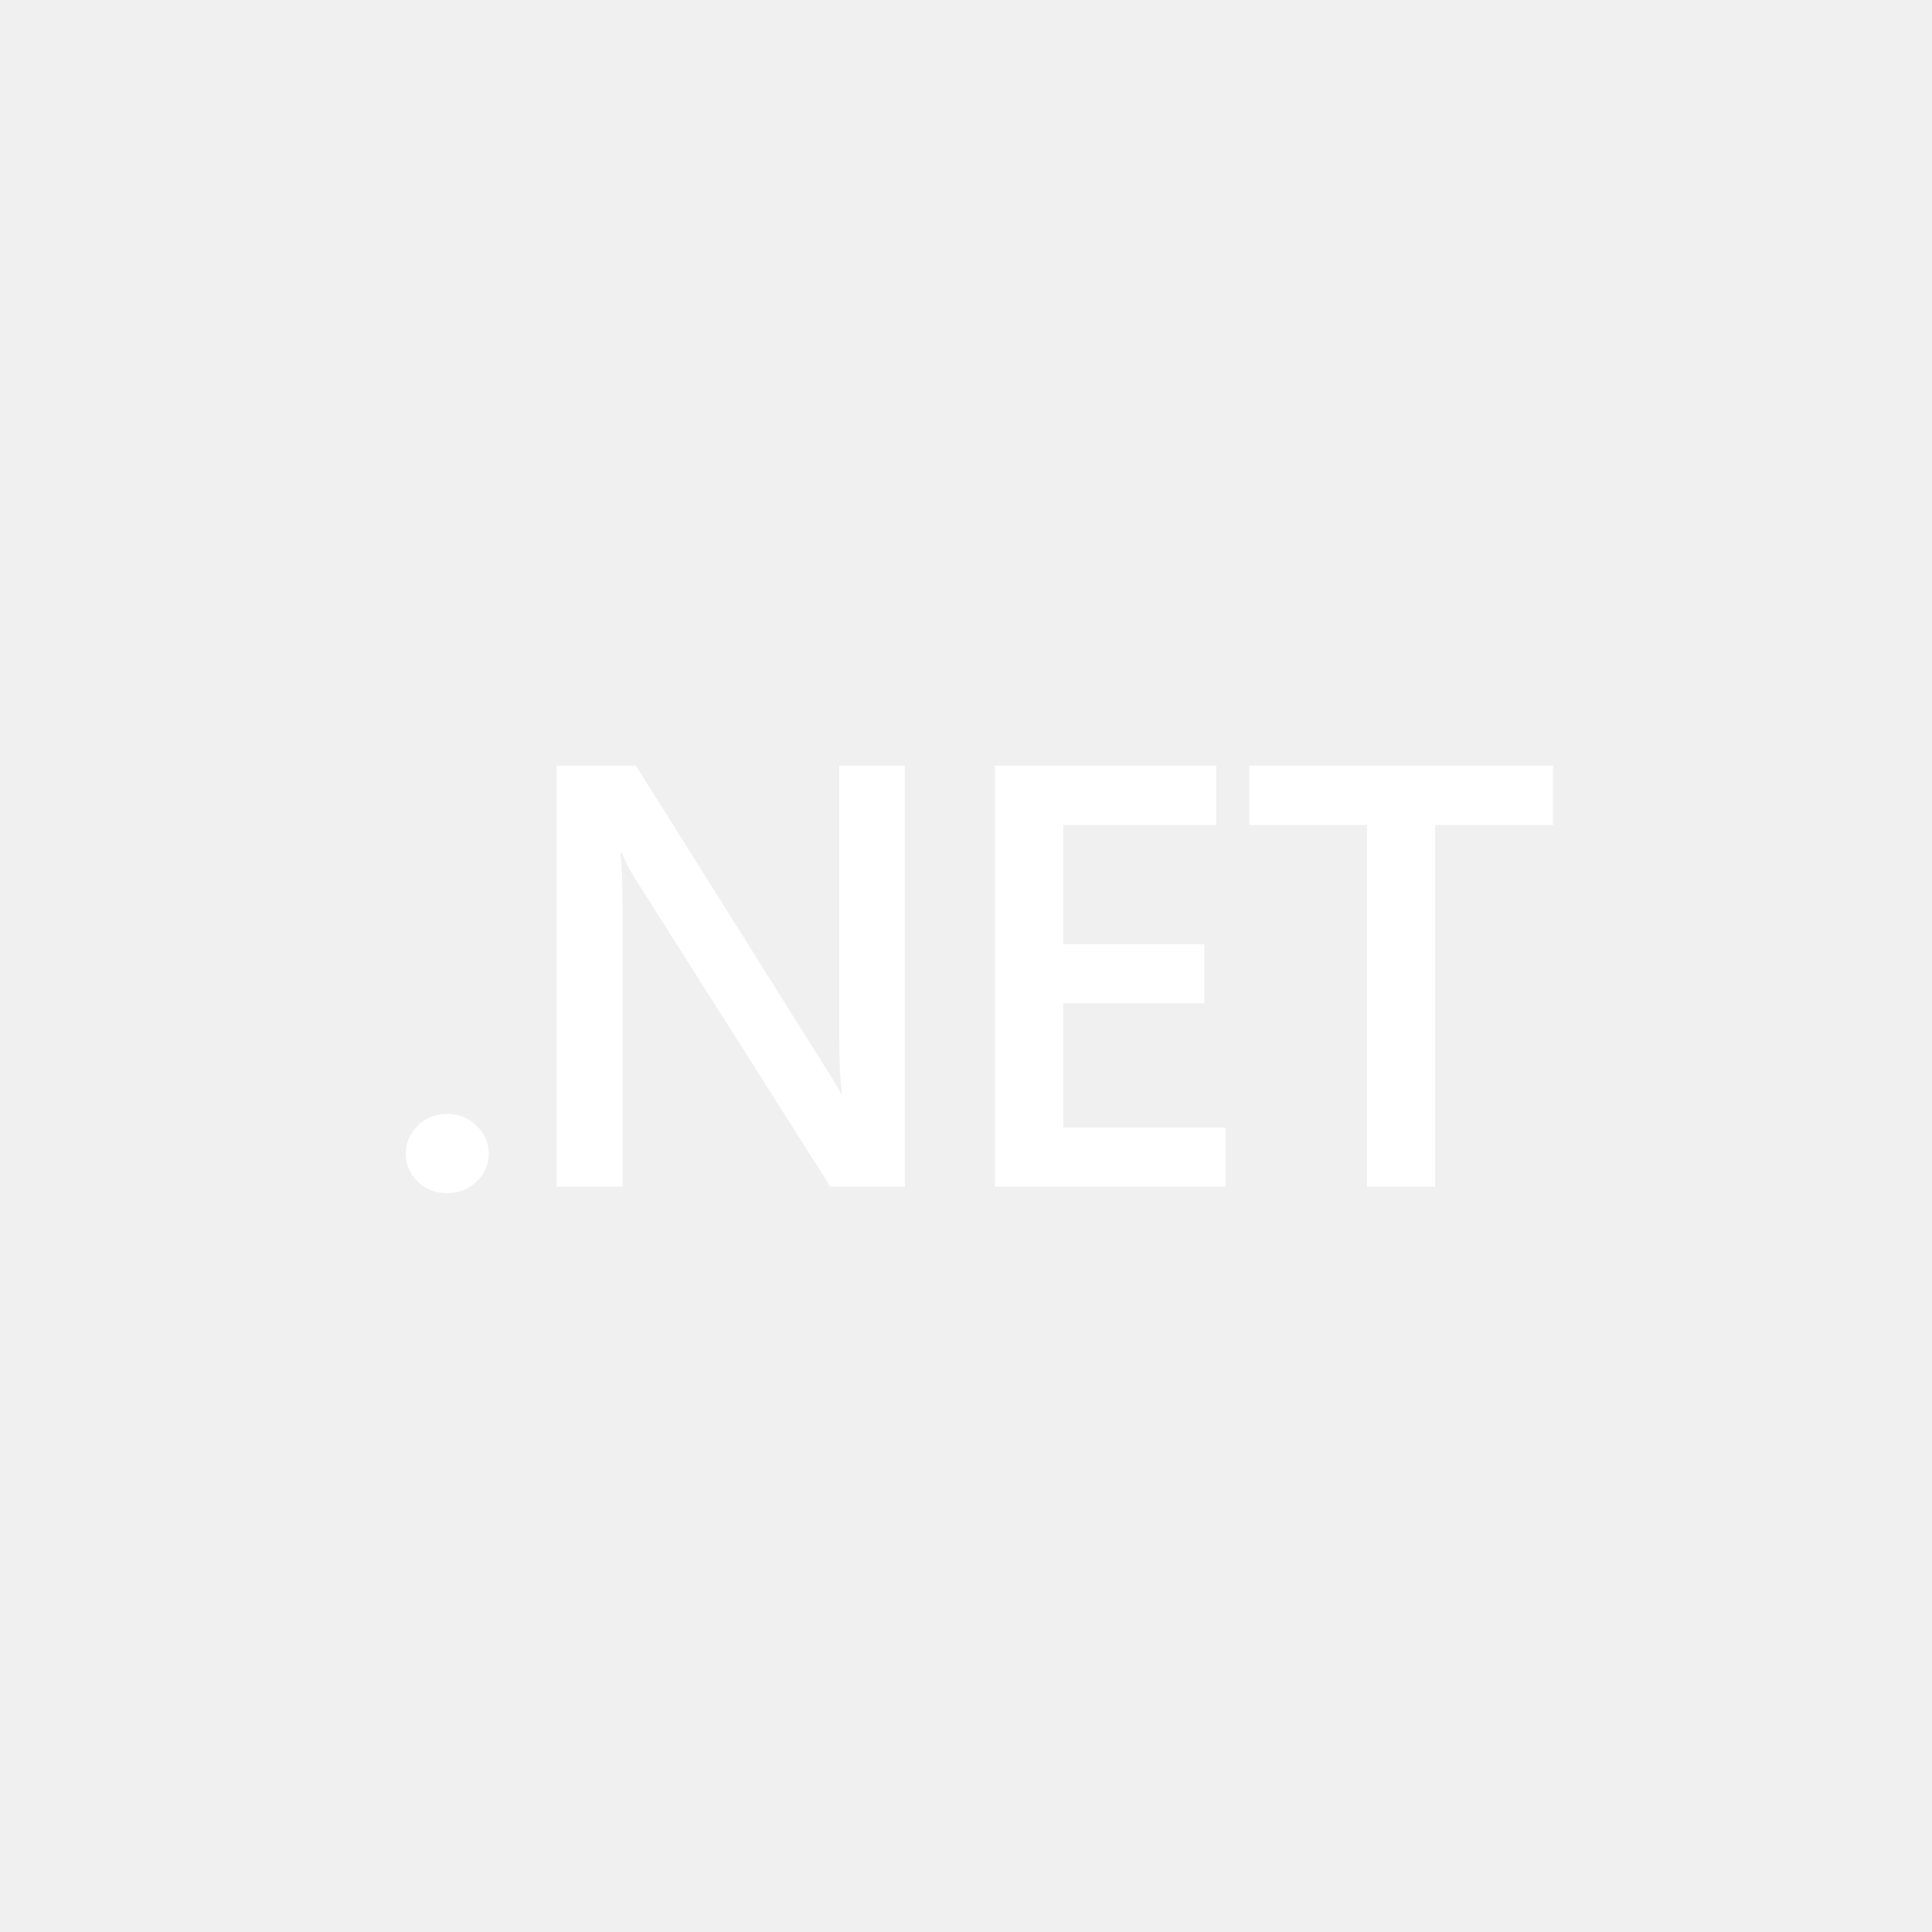
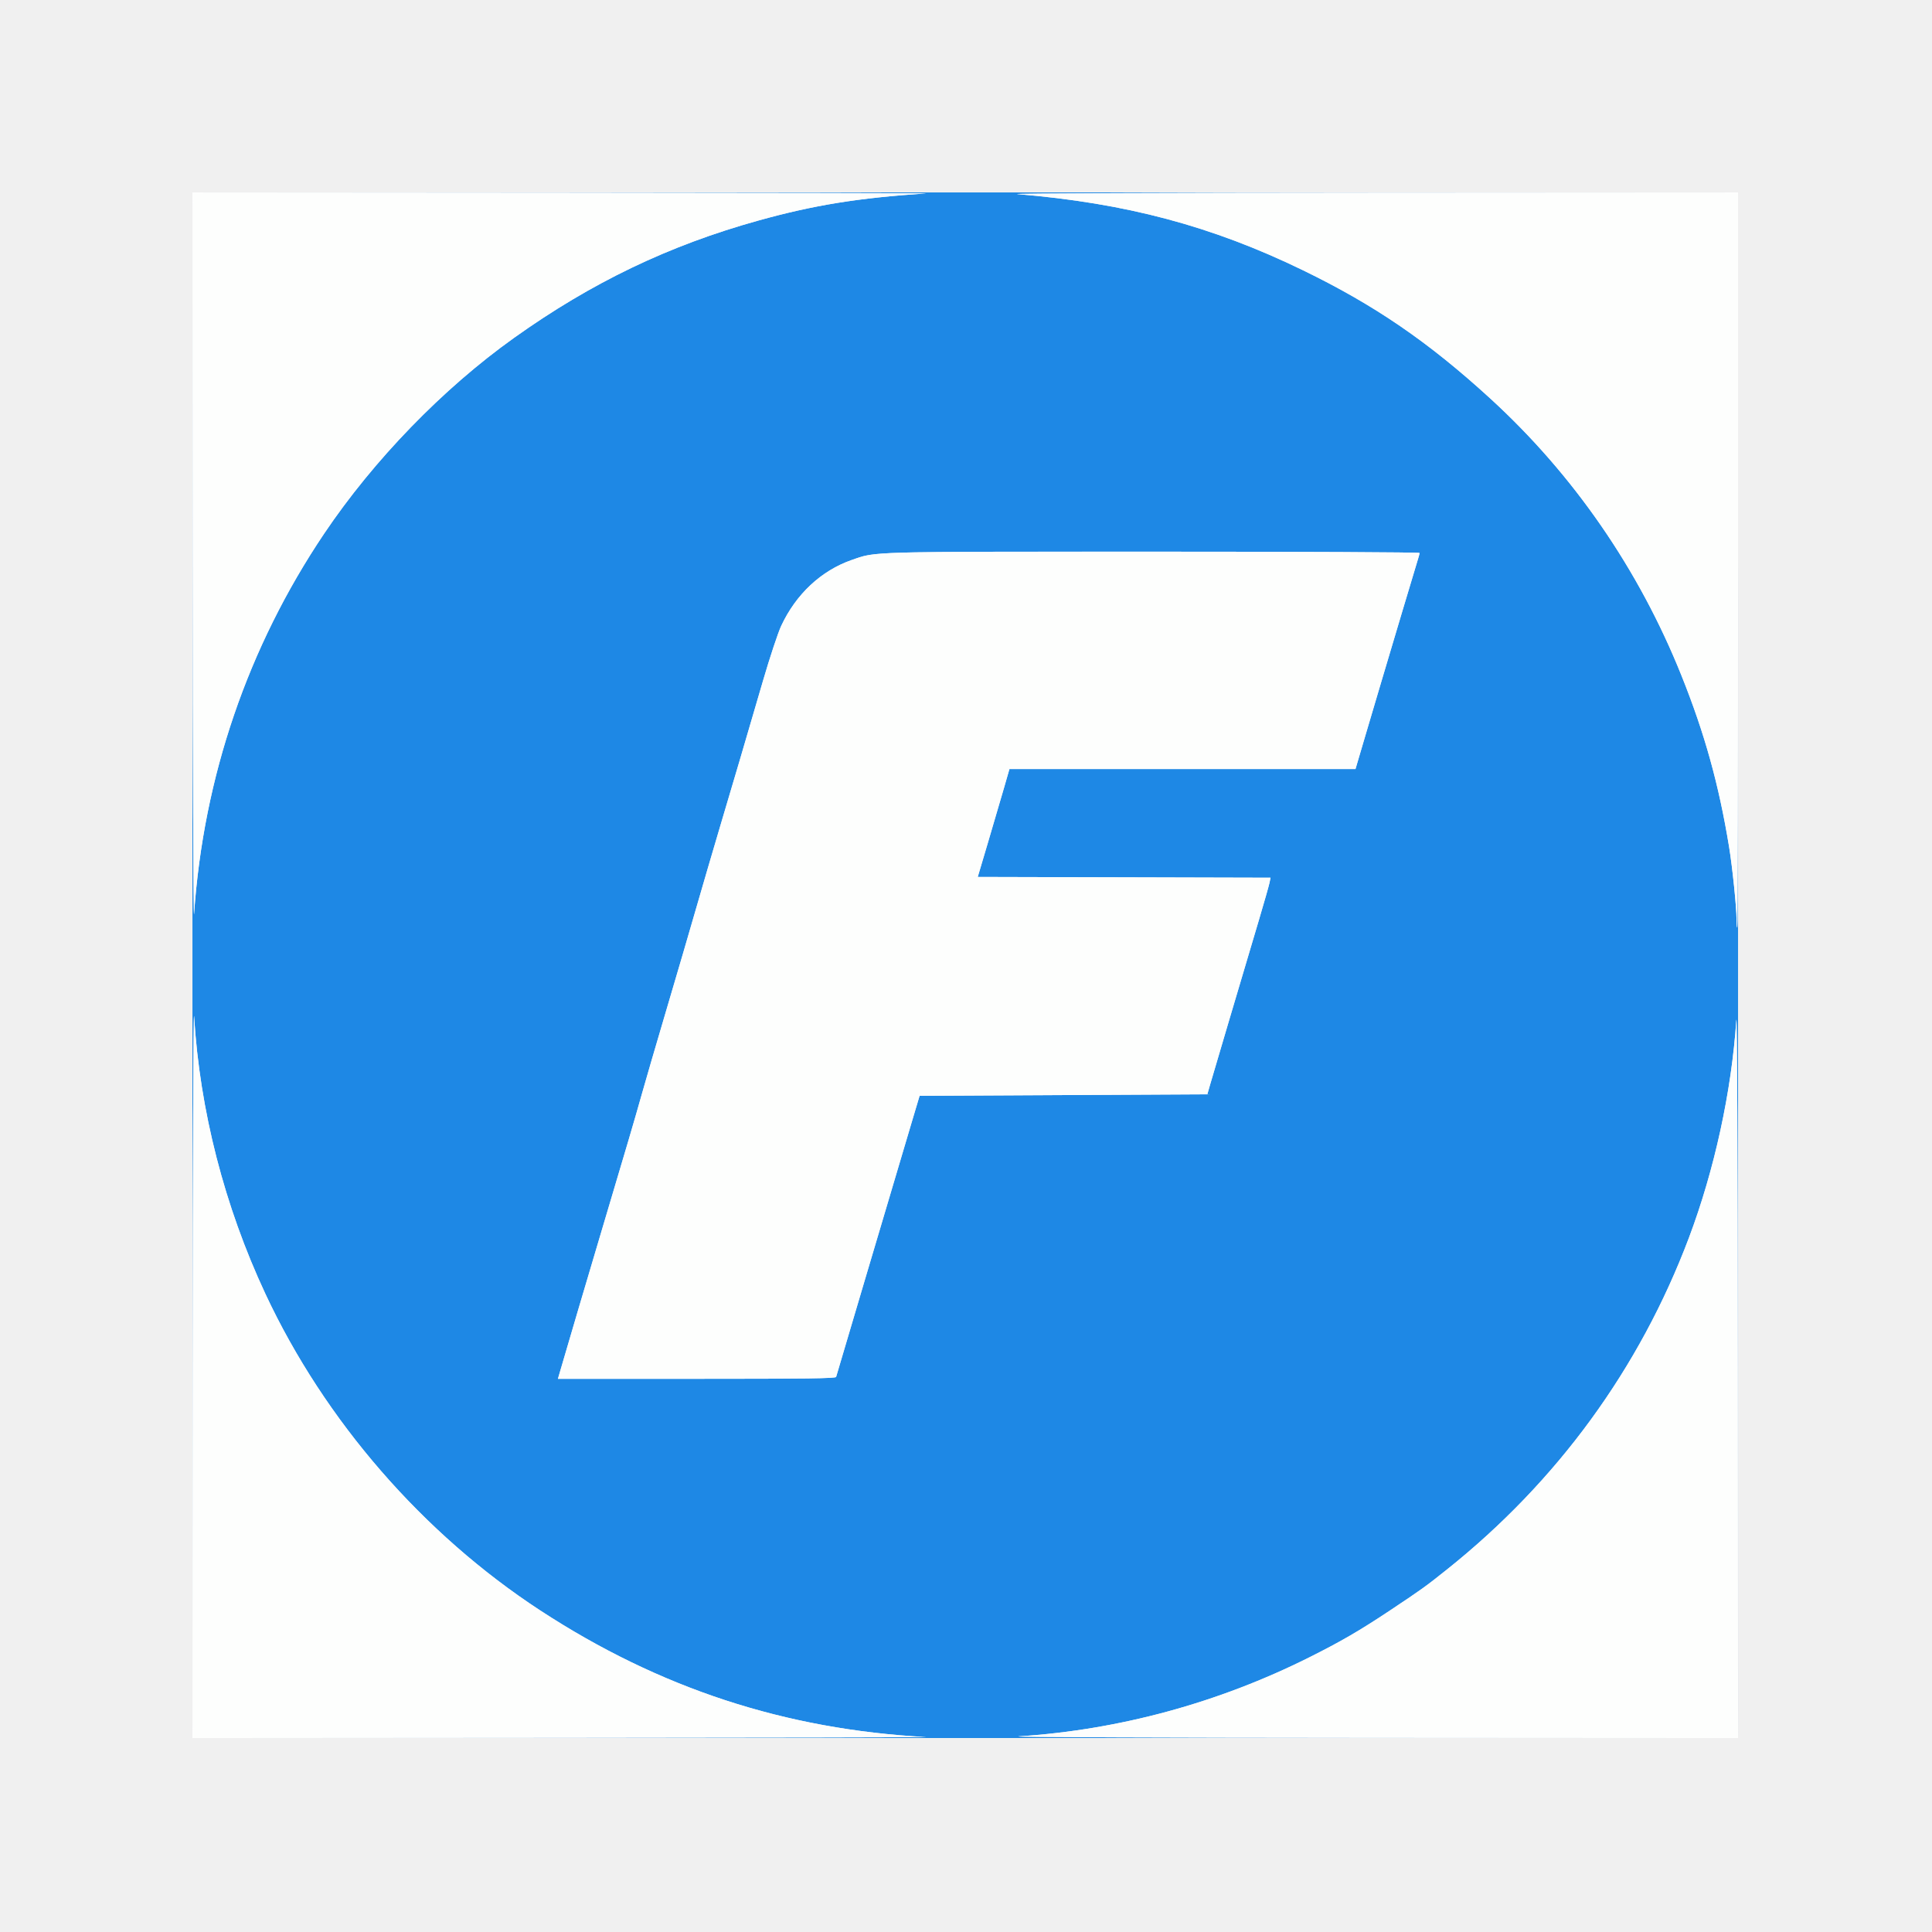
- <svg xmlns="http://www.w3.org/2000/svg" width="456" height="456" viewBox="0 0 456 456" version="1.1" xml:space="preserve" style="fill-rule:evenodd;clip-rule:evenodd;stroke-linejoin:round;stroke-miterlimit:2;">
-   <path d="m 105.5,281.609 c -2.703,0 -5.001,-0.9 -6.893,-2.702 -1.892,-1.848 -2.838,-4.042 -2.838,-6.582 0,-2.587 0.946,-4.804 2.838,-6.652 1.892,-1.848 4.19,-2.772 6.893,-2.772 2.748,0 5.068,0.924 6.96,2.772 1.937,1.848 2.906,4.064 2.906,6.652 0,2.54 -0.968,4.734 -2.906,6.582 -1.892,1.802 -4.212,2.702 -6.96,2.702 z" style="fill:#ffffff;fill-rule:nonzero;stroke-width:0.838" />
-   <path d="M 213.561,280.084 H 195.99 L 149.7,207.054 c -1.171,-1.848 -2.14,-3.765 -2.906,-5.751 h -0.406 c 0.361,2.125 0.541,6.675 0.541,13.65 v 65.132 h -15.543 v -99.36 h 18.719 l 44.737,71.298 c 1.892,2.957 3.109,4.989 3.649,6.098 h 0.27 c -0.45,-2.632 -0.676,-7.09 -0.676,-13.373 v -64.023 h 15.476 z" style="fill:#ffffff;fill-rule:nonzero;stroke-width:0.838" />
-   <path d="m 289.251,280.084 h -54.401 v -99.36 h 52.238 v 13.997 h -36.154 v 28.131 h 33.316 v 13.927 h -33.316 v 29.378 h 38.316 z" style="fill:#ffffff;fill-rule:nonzero;stroke-width:0.838" />
-   <path d="M 366.565,194.721 H 338.722 v 85.363 h -16.084 v -85.363 h -27.775 v -13.997 h 71.701 z" style="fill:#ffffff;fill-rule:nonzero;stroke-width:0.838" />
+ <svg xmlns="http://www.w3.org/2000/svg" width="1024" height="1024" viewBox="0 0 1024 1024">
+   <g transform="translate(102, 102) scale(0.8)">
+     <path d="M 1023.00 481.66 C1023.00,484.60 1023.22,487.00 1023.50,487.00 C1023.78,487.00 1024.00,377.42 1024.00,243.50 L 1024.00 1024.00 L 0.00 1024.00 L 0.00 0.00 L 1024.00 0.00 L 780.25 0.14 C646.43,0.21 546.28,0.61 546.28,1.07 C546.28,1.08 546.35,1.09 546.50,1.10 C618.48,7.07 675.44,22.25 735.69,51.52 C783.25,74.63 818.84,98.99 859.90,136.56 C915.04,187.01 958.33,249.75 986.50,320.03 C1001.88,358.38 1011.26,392.13 1018.05,433.48 C1020.27,447.01 1023.00,473.57 1023.00,481.66 ZM 243.96 779.75 L 242.14 786.00 L 334.10 786.00 C406.80,786.00 426.14,785.74 426.45,784.75 C427.31,781.92 437.48,747.62 445.49,720.50 C454.83,688.89 469.42,639.78 476.98,614.50 L 481.76 598.50 L 672.39 597.50 L 674.26 591.00 C676.12,584.56 694.25,523.37 706.57,482.00 C710.09,470.17 713.25,459.04 713.61,457.25 L 714.25 454.01 L 520.28 453.50 L 527.11 430.50 C530.86,417.85 535.59,401.76 537.61,394.75 L 541.28 382.00 L 770.55 382.00 L 776.97 360.25 C780.50,348.29 785.26,332.20 787.56,324.50 C789.86,316.80 796.09,295.88 801.42,278.00 C806.75,260.12 811.53,244.20 812.05,242.60 C812.57,241.01 813.00,239.32 813.00,238.85 C813.00,238.38 733.86,238.00 637.13,238.00 C630.65,238.00 624.39,238.00 618.36,238.00 C466.64,237.99 453.58,237.99 441.74,241.79 C440.15,242.30 438.59,242.88 436.72,243.53 C416.51,250.59 399.86,266.16 390.07,287.16 C387.93,291.75 382.51,308.10 378.02,323.50 C367.92,358.18 356.24,397.85 350.49,417.00 C348.09,424.98 344.05,438.70 341.50,447.50 C328.29,493.08 320.29,520.44 311.97,548.50 C306.91,565.55 300.56,587.38 297.84,597.00 C292.73,615.15 287.90,631.54 270.47,690.00 C261.39,720.46 249.29,761.44 243.96,779.75 ZM 0.14 244.75 C0.22,375.50 0.62,478.27 1.04,478.27 C1.05,478.27 1.06,478.18 1.08,478.00 C7.31,387.24 36.73,301.20 87.19,226.13 C119.99,177.33 165.93,129.95 213.00,96.38 C264.49,59.66 315.63,35.10 375.00,18.60 C411.76,8.38 441.11,3.63 486.00,0.65 C486.03,0.65 486.04,0.64 486.04,0.64 C486.04,0.48 378.62,0.27 245.25,0.17 L 0.00 0.00 ZM 0.14 778.25 L 0.00 1024.00 L 245.75 1023.82 C379.06,1023.71 486.06,1023.50 486.06,1023.34 C486.06,1023.34 486.04,1023.34 486.00,1023.34 C392.66,1018.34 309.30,991.00 230.50,939.52 C152.69,888.68 87.59,813.71 48.33,729.71 C21.20,671.66 4.89,608.19 1.11,546.00 C1.09,545.72 1.08,545.58 1.06,545.59 C0.61,545.59 0.22,643.34 0.14,778.25 ZM 547.49 1022.88 C547.23,1022.90 547.10,1022.92 547.10,1022.93 C547.10,1023.39 643.79,1023.77 779.25,1023.85 L 1024.00 1024.00 L 1023.86 779.75 C1023.77,637.47 1023.40,548.03 1022.91,548.02 C1022.89,548.02 1022.87,548.18 1022.85,548.50 C1019.72,595.55 1008.35,647.71 991.48,692.50 C958.84,779.12 904.31,853.91 831.28,912.23 C816.82,923.77 814.74,925.27 793.50,939.41 C773.38,952.80 760.99,960.01 740.00,970.51 C679.68,1000.72 613.68,1018.67 547.49,1022.88 Z" fill="#1E88E5" />
+     <path d="M 0.14 778.25 C0.23,638.28 0.64,538.31 1.11,546.00 C4.89,608.19 21.20,671.66 48.33,729.71 C87.59,813.71 152.69,888.68 230.50,939.52 C309.30,991.00 392.66,1018.34 486.00,1023.34 C489.02,1023.50 380.91,1023.71 245.75,1023.82 L 0.00 1024.00 L 0.14 778.25 ZM 547.49 1022.88 C613.68,1018.67 679.68,1000.72 740.00,970.51 C760.99,960.01 773.38,952.80 793.50,939.41 C814.74,925.27 816.82,923.77 831.28,912.23 C904.31,853.91 958.84,779.12 991.48,692.50 C1008.35,647.71 1019.72,595.55 1022.85,548.50 C1023.37,540.61 1023.77,631.50 1023.86,779.75 L 1024.00 1024.00 L 779.25 1023.85 C638.81,1023.77 540.04,1023.36 547.49,1022.88 ZM 243.96 779.75 C249.29,761.44 261.39,720.46 270.47,690.00 C287.90,631.54 292.73,615.15 297.84,597.00 C300.56,587.38 306.91,565.55 311.97,548.50 C320.29,520.44 328.29,493.08 341.50,447.50 C344.05,438.70 348.09,424.98 350.49,417.00 C356.24,397.85 367.92,358.18 378.02,323.50 C382.51,308.10 387.93,291.75 390.07,287.16 C399.86,266.16 416.51,250.59 436.72,243.53 C453.12,237.80 445.85,238.00 637.13,238.00 C733.86,238.00 813.00,238.38 813.00,238.85 C813.00,239.32 812.57,241.01 812.05,242.60 C811.53,244.20 806.75,260.12 801.42,278.00 C796.09,295.88 789.86,316.80 787.56,324.50 C785.26,332.20 780.50,348.29 776.97,360.25 L 770.55 382.00 L 655.91 382.00 L 541.28 382.00 L 537.61 394.75 C535.59,401.76 530.86,417.85 527.11,430.50 L 520.28 453.50 L 617.26 453.75 L 714.25 454.01 L 713.61 457.25 C713.25,459.04 710.09,470.17 706.57,482.00 C694.25,523.37 676.12,584.56 674.26,591.00 L 672.39 597.50 L 577.07 598.00 L 481.76 598.50 L 476.98 614.50 C469.42,639.78 454.83,688.89 445.49,720.50 C437.48,747.62 427.31,781.92 426.45,784.75 C426.14,785.74 406.80,786.00 334.10,786.00 L 242.14 786.00 L 243.96 779.75 ZM 0.14 244.75 L 0.00 0.00 L 245.25 0.17 C380.14,0.27 488.48,0.48 486.00,0.65 C441.11,3.63 411.76,8.38 375.00,18.60 C315.63,35.10 264.49,59.66 213.00,96.38 C165.93,129.95 119.99,177.33 87.19,226.13 C36.73,301.20 7.31,387.24 1.08,478.00 C0.64,484.33 0.22,379.36 0.14,244.75 ZM 1023.00 481.66 C1023.00,473.57 1020.27,447.01 1018.05,433.48 C1011.26,392.13 1001.88,358.38 986.50,320.03 C958.33,249.75 915.04,187.01 859.90,136.56 C818.84,98.99 783.25,74.63 735.69,51.52 C675.44,22.25 618.48,7.07 546.50,1.10 C540.86,0.64 642.79,0.21 780.25,0.14 L 1024.00 0.00 L 1024.00 243.50 C1024.00,377.42 1023.78,487.00 1023.50,487.00 C1023.22,487.00 1023.00,484.60 1023.00,481.66 Z" fill="rgb(253,254,253)" />
+   </g>
</svg>
